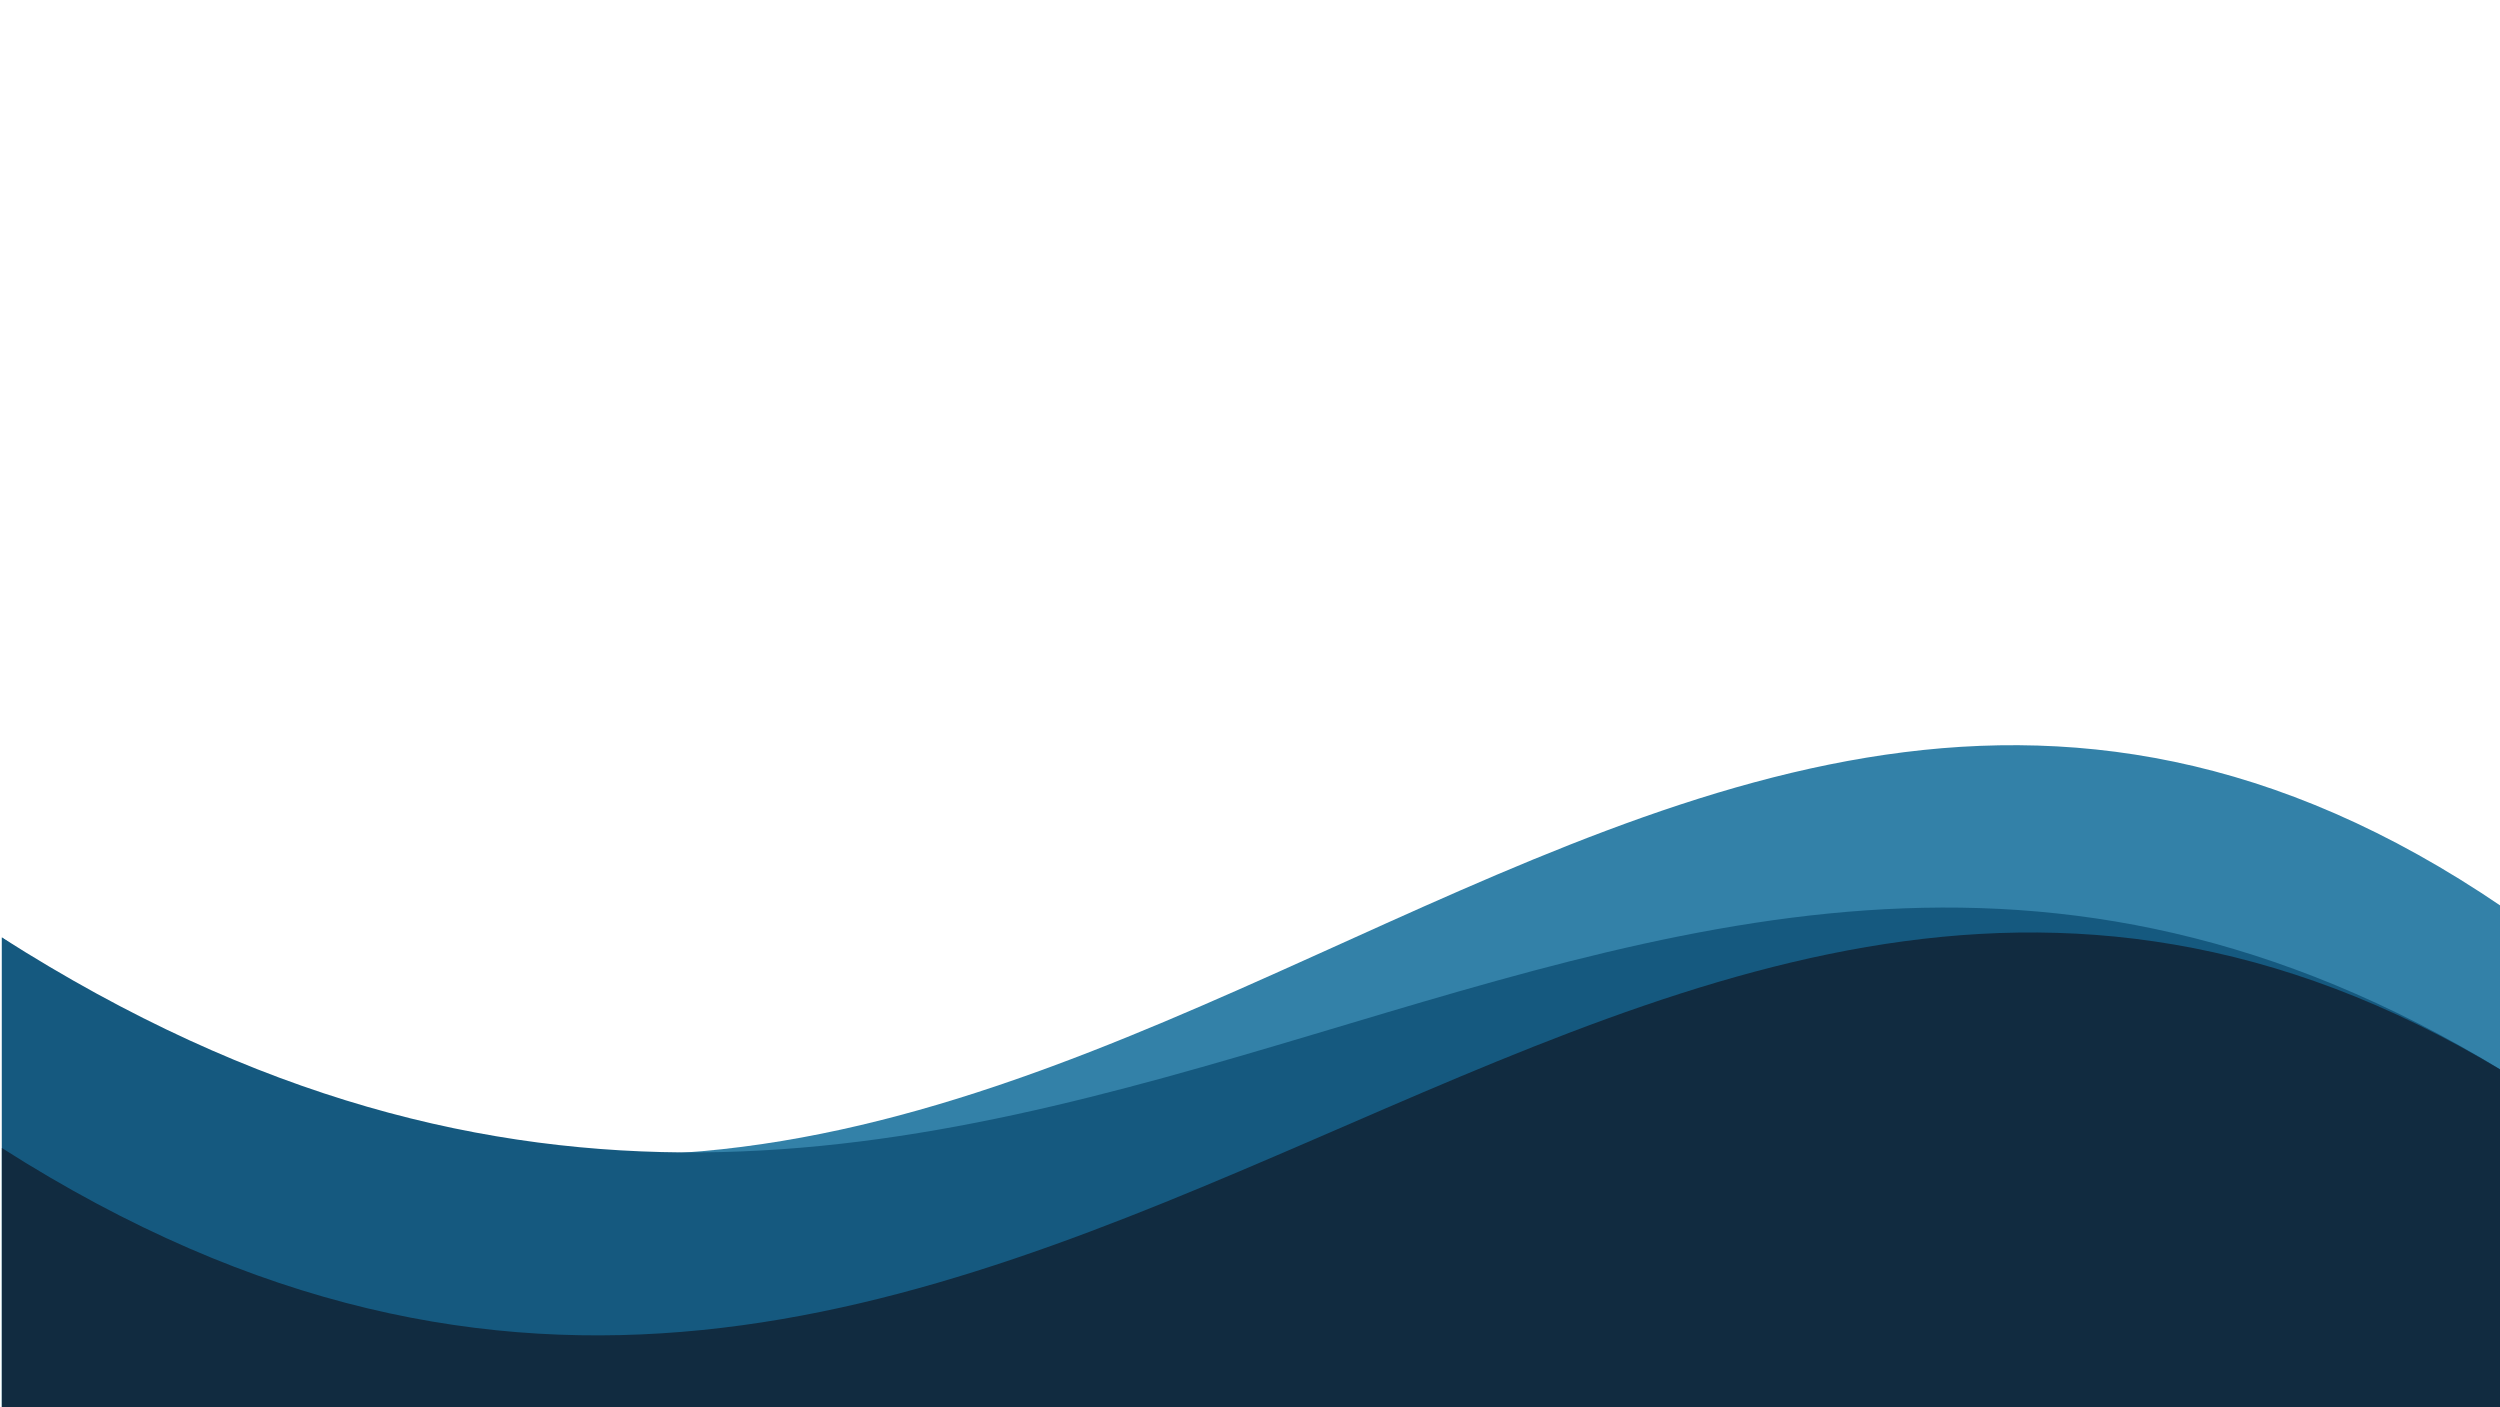
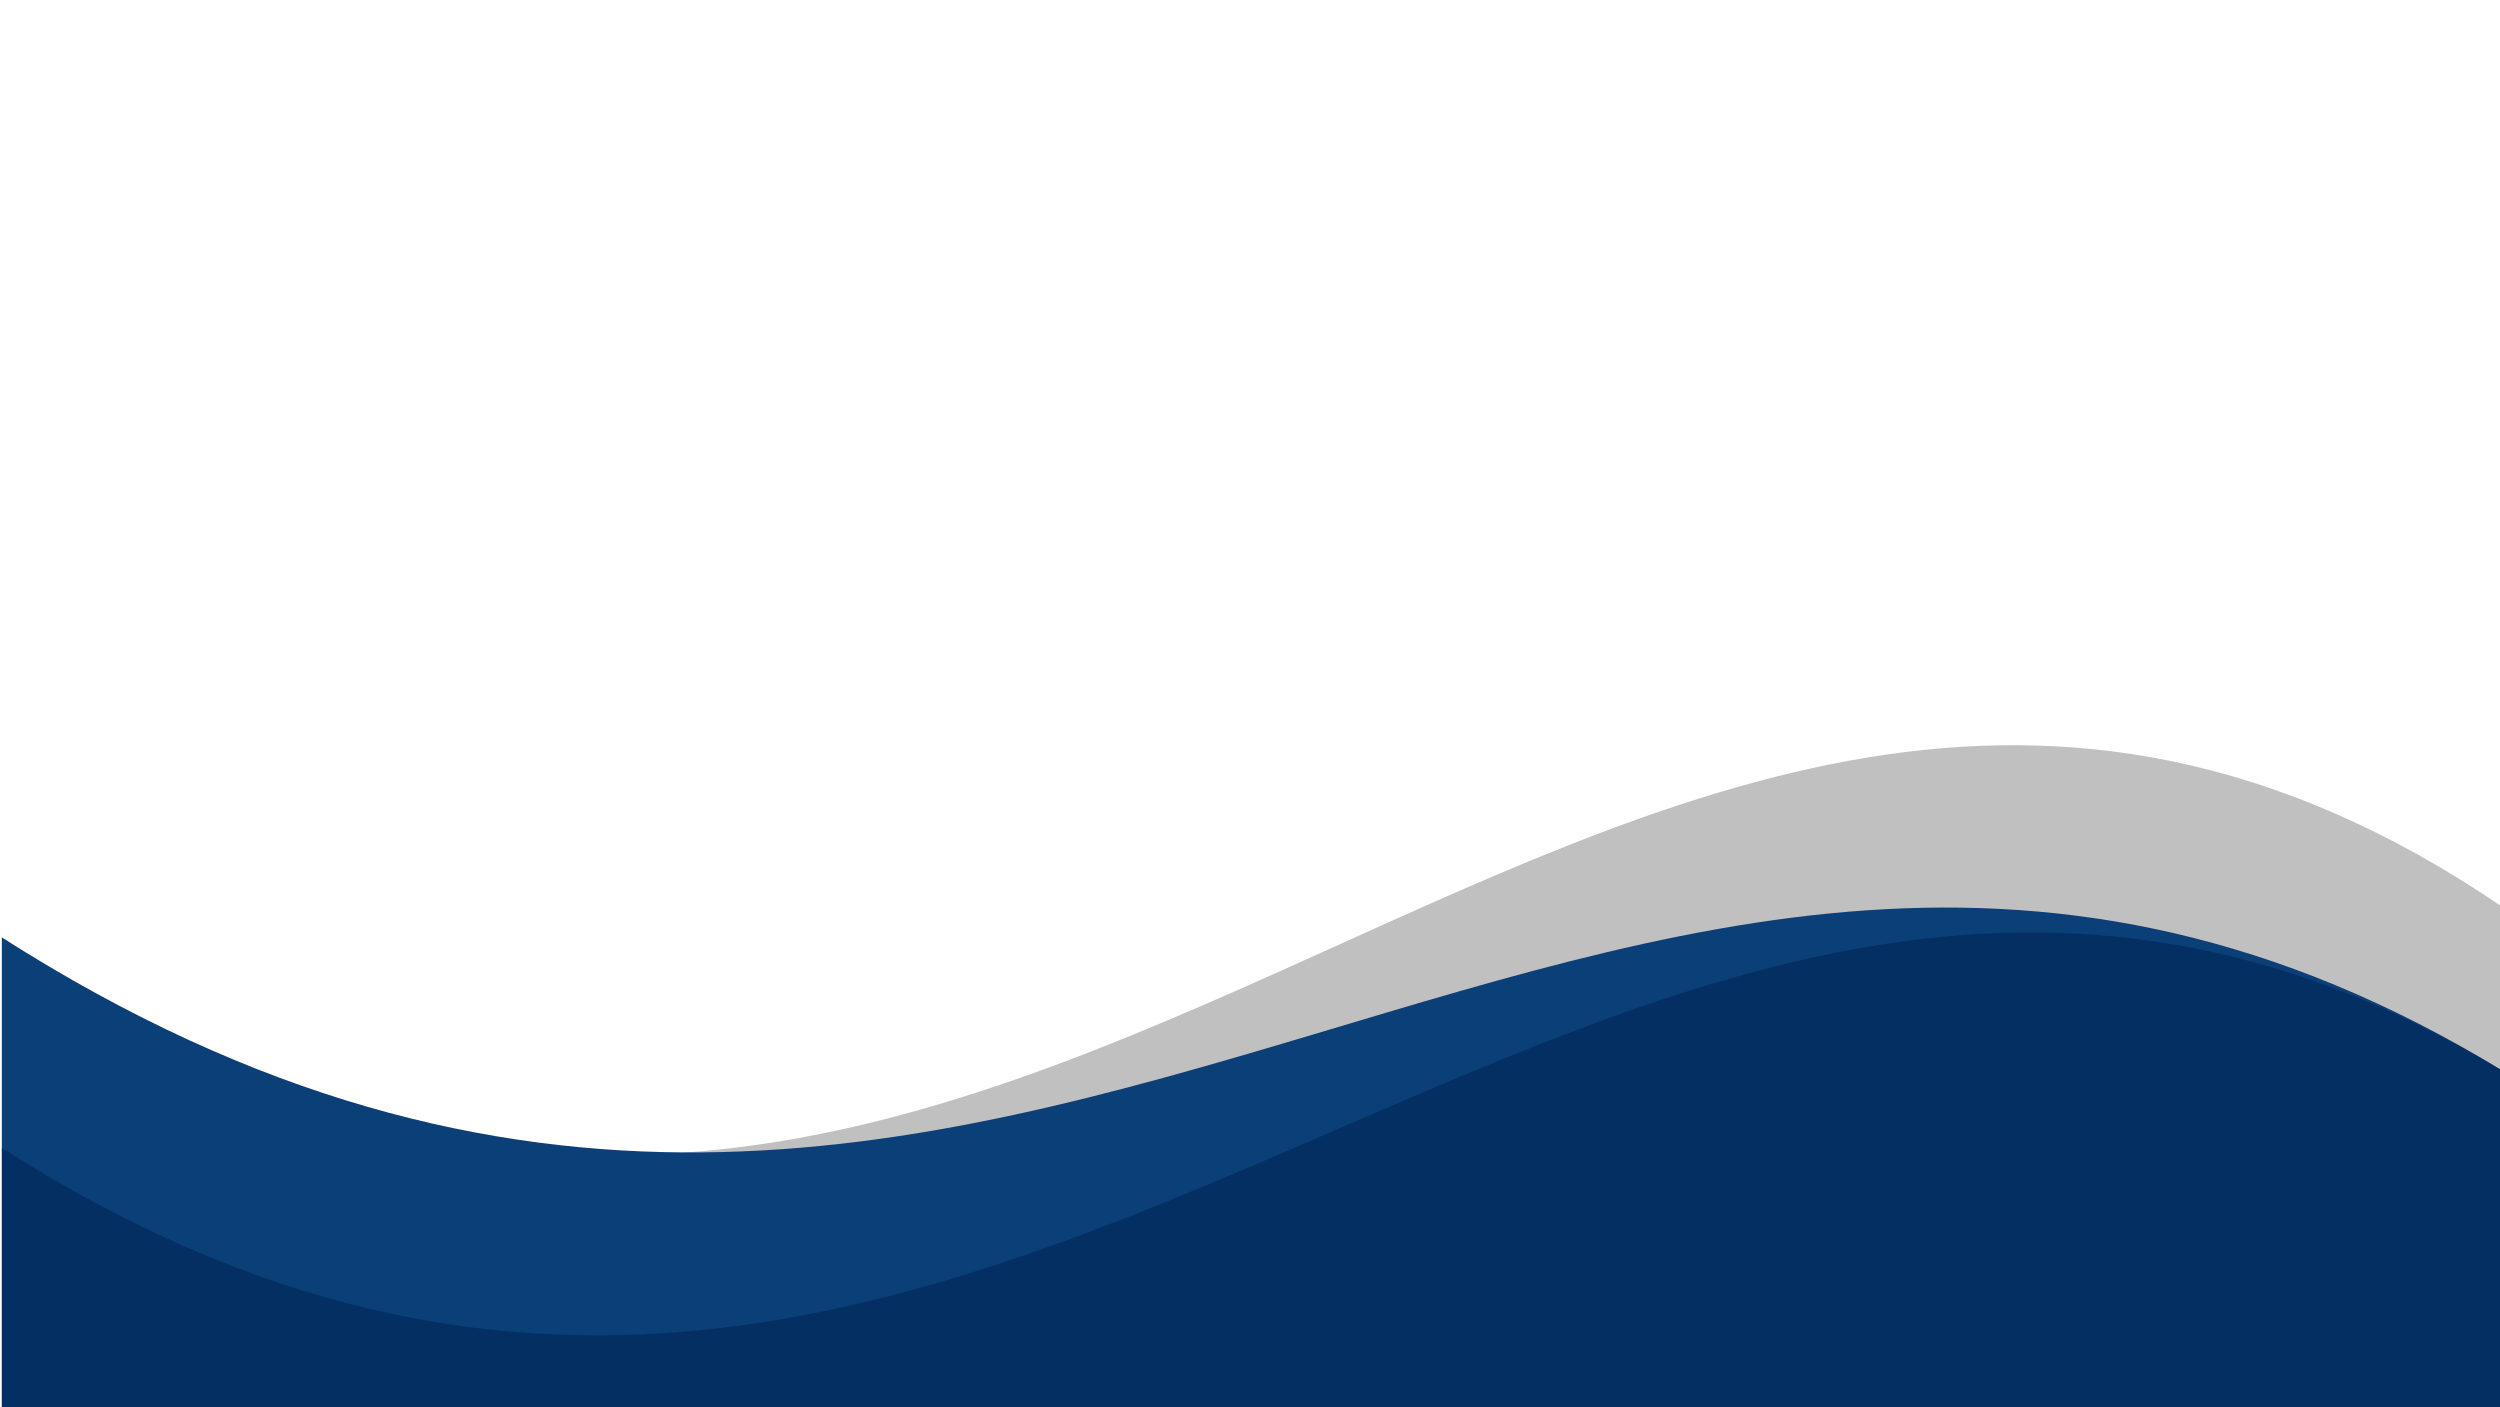
- <svg xmlns="http://www.w3.org/2000/svg" width="1920" zoomAndPan="magnify" viewBox="0 0 1440 810" height="1080" preserveAspectRatio="xMidYMid meet" version="1.0">
+ <svg xmlns="http://www.w3.org/2000/svg" width="1920" viewBox="0 0 1440 810" height="1080" preserveAspectRatio="xMidYMid meet" version="1.0">
  <rect x="-144" width="1728" fill="#ffffff" y="-81" height="972" fill-opacity="1" />
-   <rect x="-144" width="1728" fill="#ffffff" y="-81" height="972" fill-opacity="1" />
-   <path fill="#3381a8" d="M 1.078 539.973 C 590.598 963.16 936.844 145.957 1466.008 539.973 L 1466.008 812.562 L 1.078 812.562 Z M 1.078 539.973 " fill-opacity="1" fill-rule="evenodd" />
-   <path fill="#15597f" d="M 1.078 539.973 C 590.598 915.824 936.844 282.539 1466.008 632.363 L 1466.008 812.562 L 1.078 812.562 Z M 1.078 539.973 " fill-opacity="1" fill-rule="evenodd" />
-   <path fill="#112b40" d="M 1.078 661.25 C 590.598 1037.102 936.844 282.539 1466.008 632.363 L 1466.008 812.562 L 1.078 812.562 Z M 1.078 661.25 " fill-opacity="1" fill-rule="evenodd" />
+   <path fill="#c0c0c0" d="M 1.078 539.973 C 590.598 963.16 936.844 145.957 1466.008 539.973 L 1466.008 812.562 L 1.078 812.562 Z" fill-opacity="1" fill-rule="evenodd" />
+   <path fill="#0b3f78" d="M 1.078 539.973 C 590.598 915.824 936.844 282.539 1466.008 632.363 L 1466.008 812.562 L 1.078 812.562 Z" fill-opacity="1" fill-rule="evenodd" />
+   <path fill="#042f62" d="M 1.078 661.25 C 590.598 1037.102 936.844 282.539 1466.008 632.363 L 1466.008 812.562 L 1.078 812.562 Z" fill-opacity="1" fill-rule="evenodd" />
</svg>
